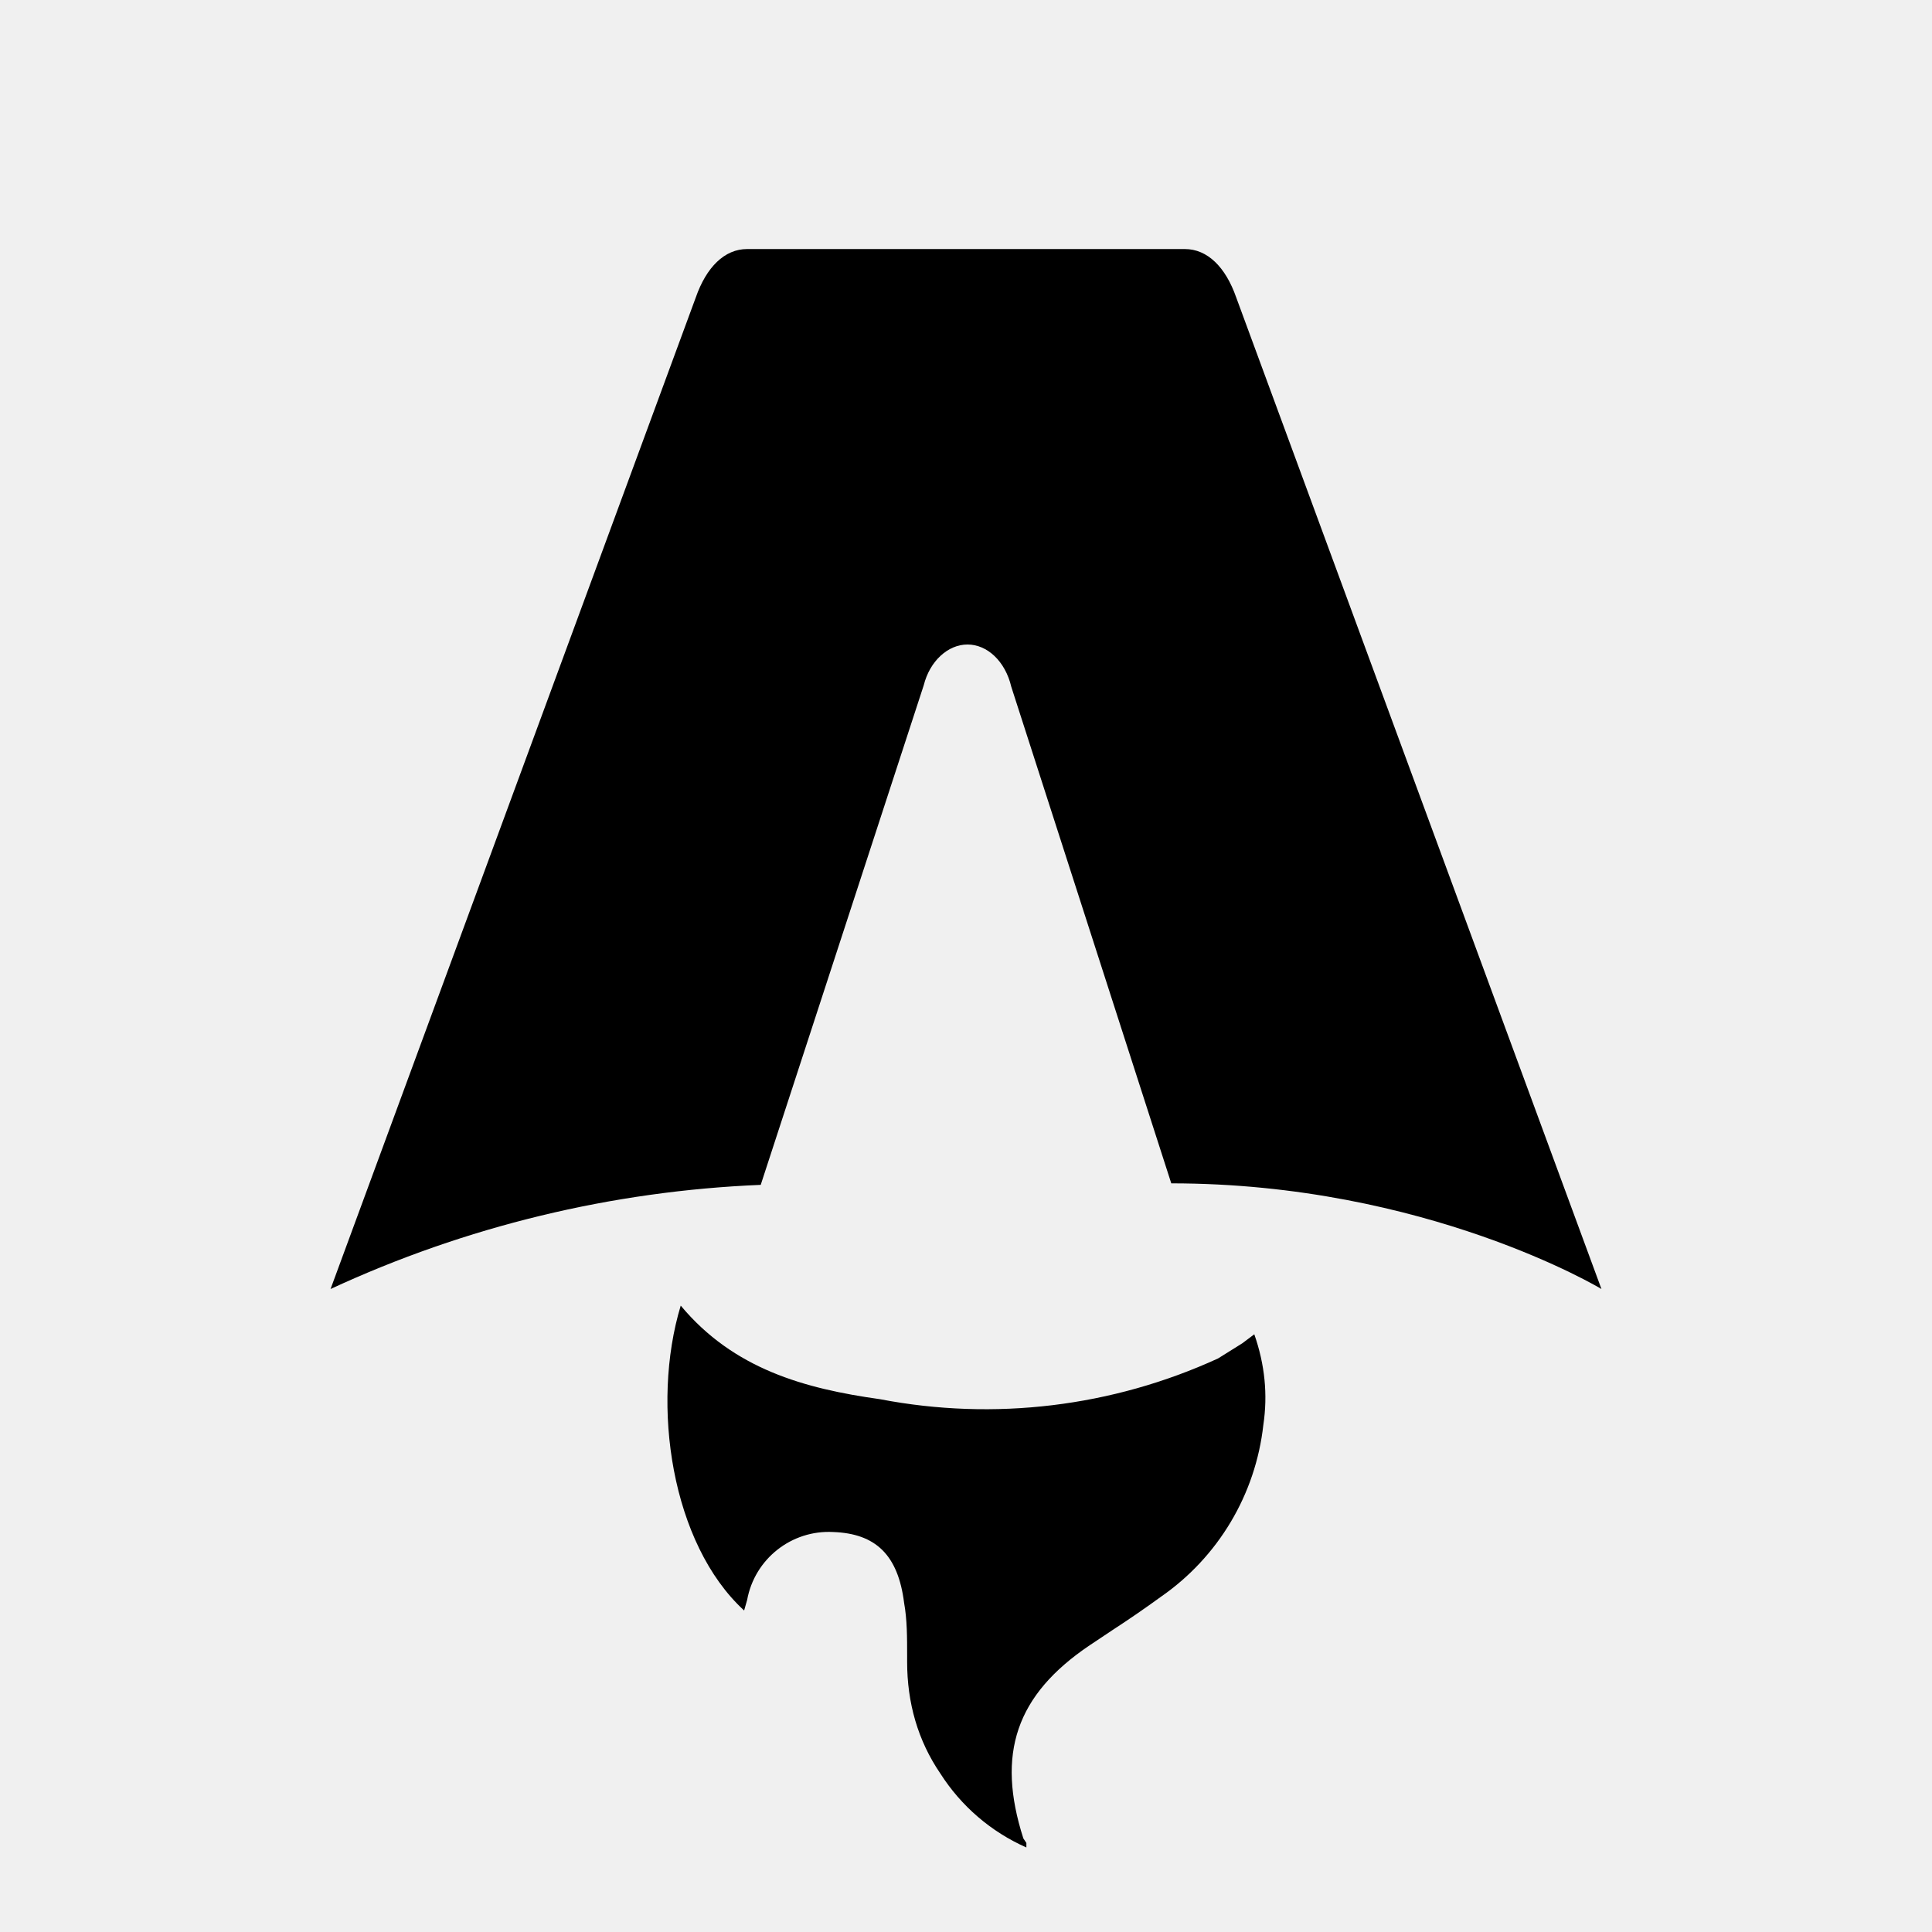
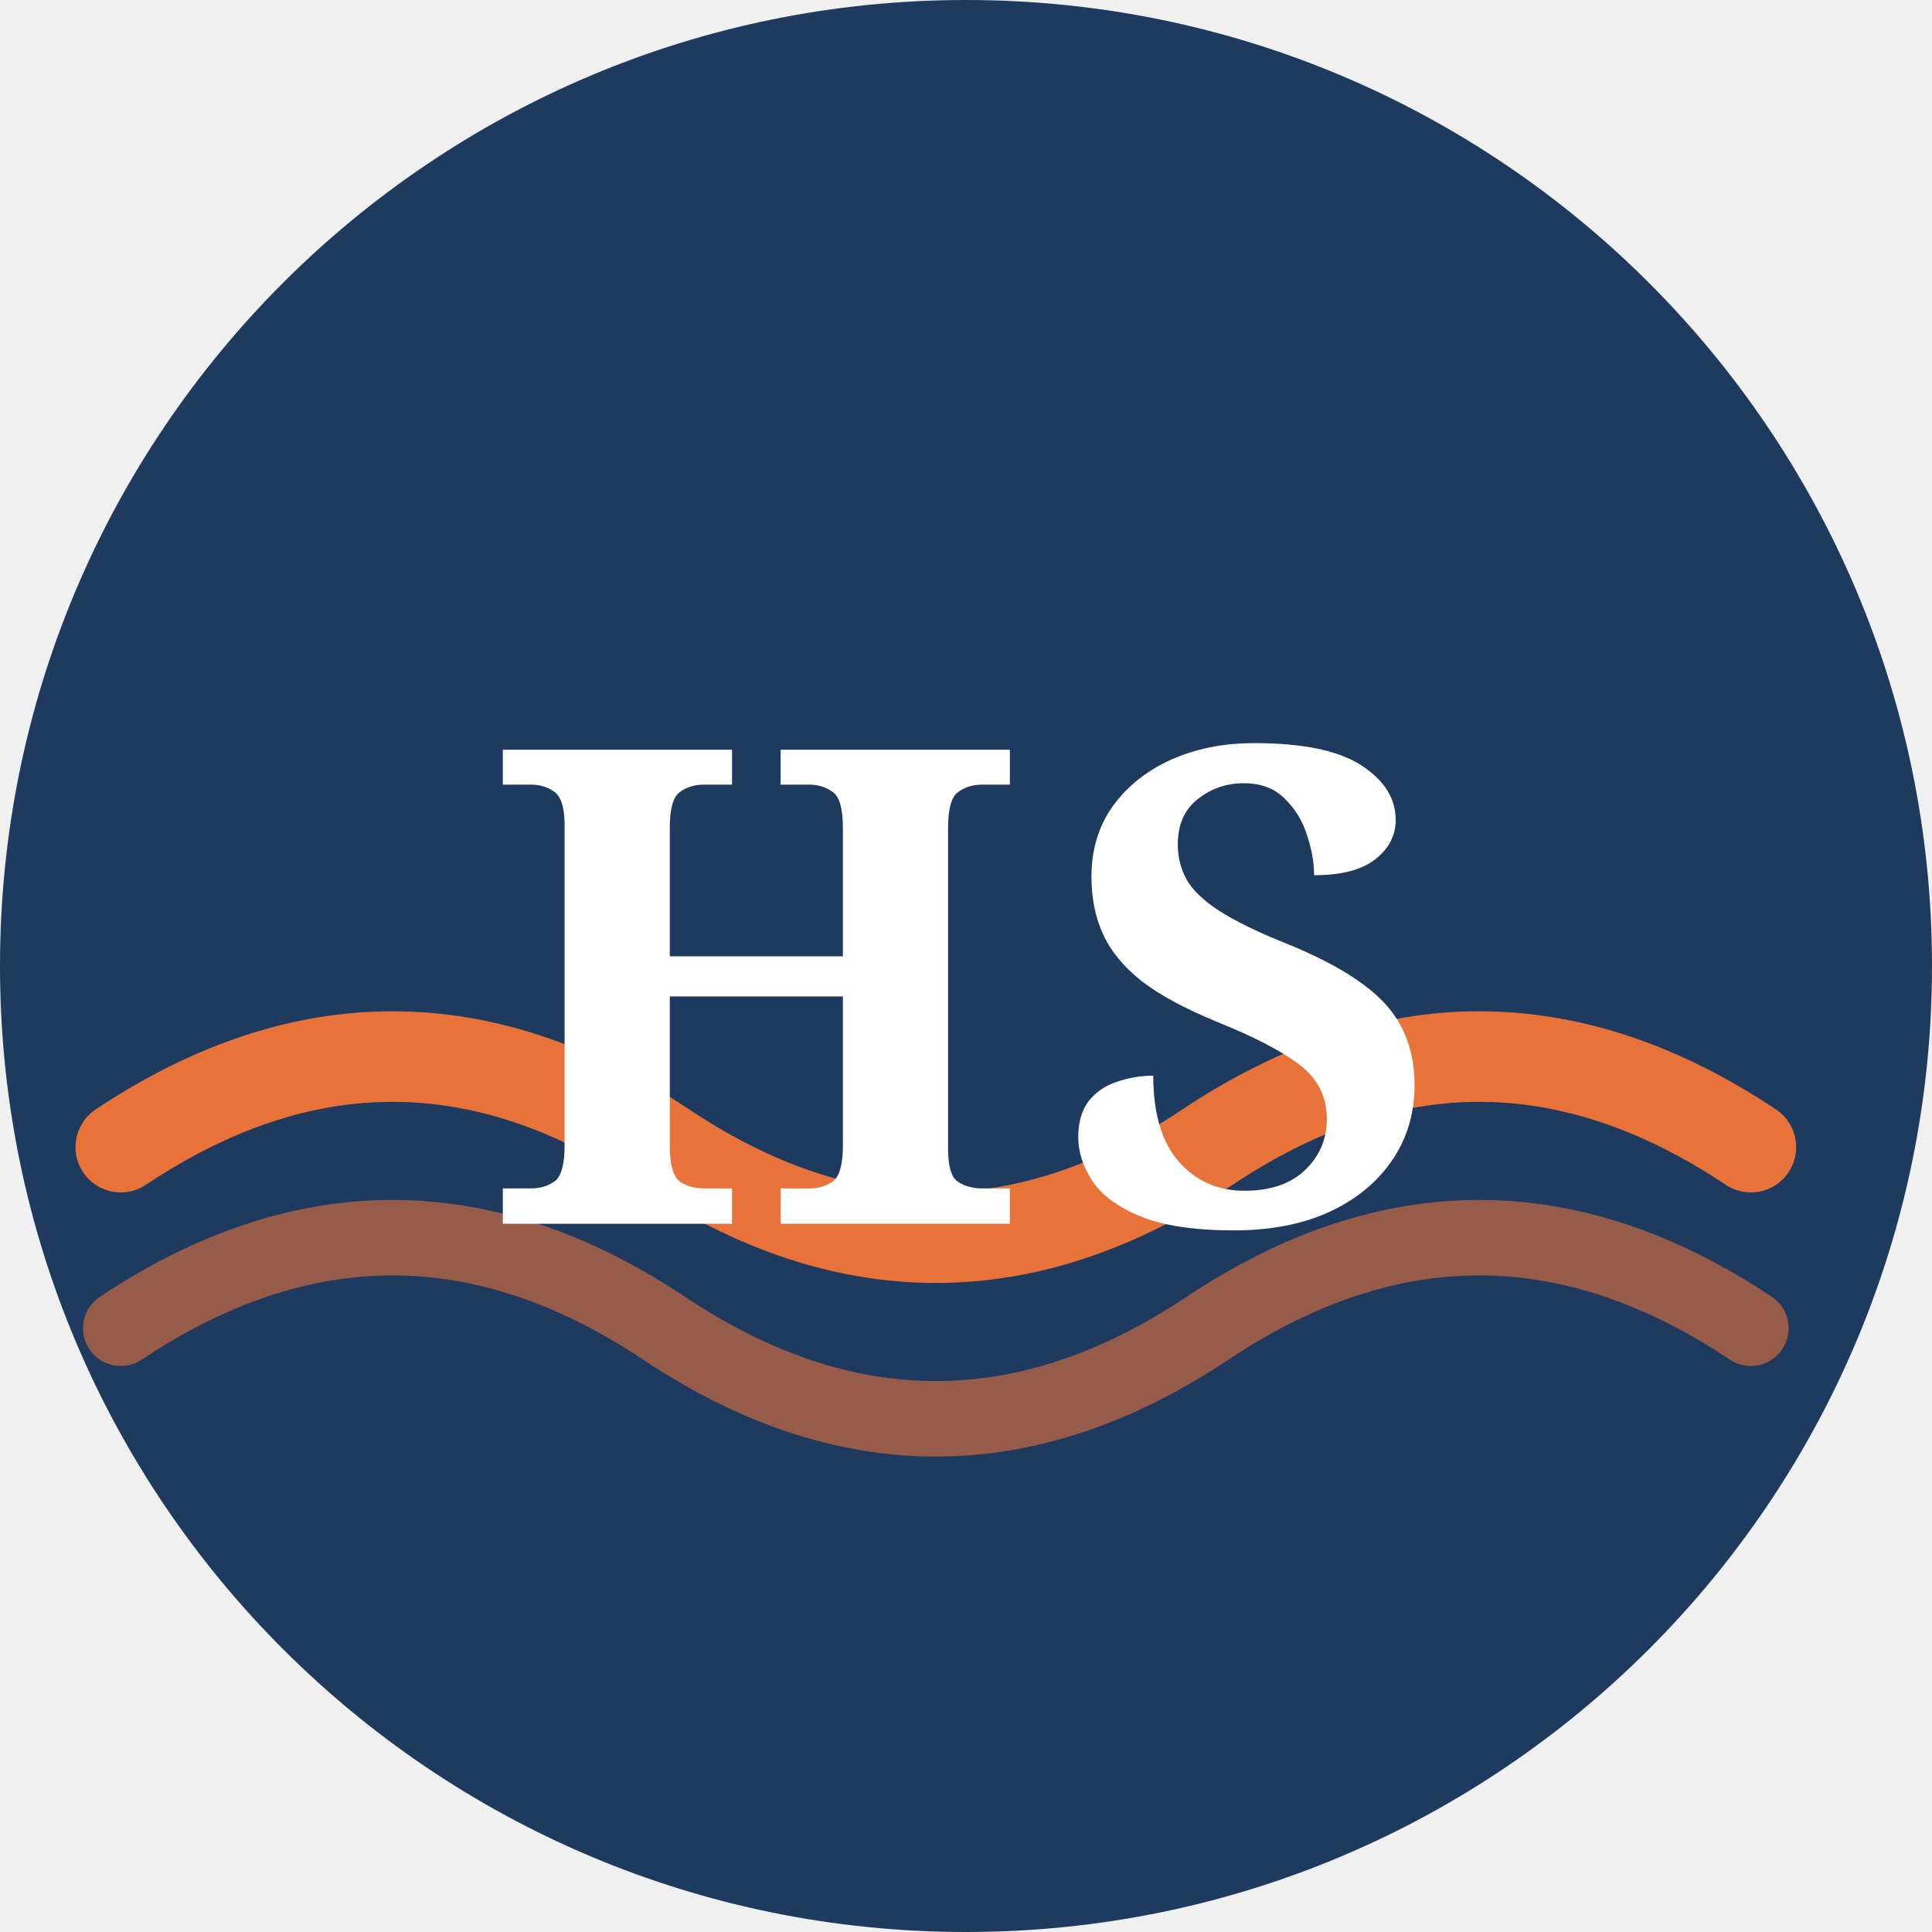
- <svg xmlns="http://www.w3.org/2000/svg" fill="none" viewBox="0 0 128 128">
-   <path d="M50.4 78.5a75.1 75.1 0 0 0-28.5 6.9l24.2-65.7c.7-2 1.9-3.2 3.4-3.2h29c1.5 0 2.7 1.2 3.4 3.2l24.2 65.7s-11.6-7-28.5-7L67 45.5c-.4-1.7-1.6-2.8-2.9-2.8-1.3 0-2.5 1.1-2.9 2.7L50.4 78.5Zm-1.1 28.2Zm-4.2-20.2c-2 6.6-.6 15.8 4.2 20.2a17.5 17.5 0 0 1 .2-.7 5.5 5.5 0 0 1 5.7-4.5c2.8.1 4.3 1.5 4.7 4.7.2 1.1.2 2.3.2 3.5v.4c0 2.7.7 5.2 2.2 7.4a13 13 0 0 0 5.7 4.9v-.3l-.2-.3c-1.8-5.6-.5-9.5 4.4-12.8l1.5-1a73 73 0 0 0 3.2-2.2 16 16 0 0 0 6.8-11.4c.3-2 .1-4-.6-6l-.8.6-1.6 1a37 37 0 0 1-22.4 2.7c-5-.7-9.7-2-13.2-6.2Z" />
-   <style>
-         path { fill: #000; }
-         @media (prefers-color-scheme: dark) {
-             path { fill: #FFF; }
-         }
-     </style>
+ <svg xmlns="http://www.w3.org/2000/svg" viewBox="0 0 64 64" fill="none">
+   <circle cx="32" cy="32" r="32" fill="#1e3a5f" />
+   <path d="M4 38c6-4 12-4 18 0s12 4 18 0 12-4 18 0" stroke="#e8733a" stroke-width="3" stroke-linecap="round" fill="none" />
+   <path d="M4 44c6-4 12-4 18 0s12 4 18 0 12-4 18 0" stroke="#e8733a" stroke-width="2.5" stroke-linecap="round" fill="none" opacity="0.6" />
+   <text x="32" y="32" text-anchor="middle" dominant-baseline="central" font-family="Georgia, serif" font-size="22" font-weight="bold" fill="white" letter-spacing="1">HS</text>
</svg>
